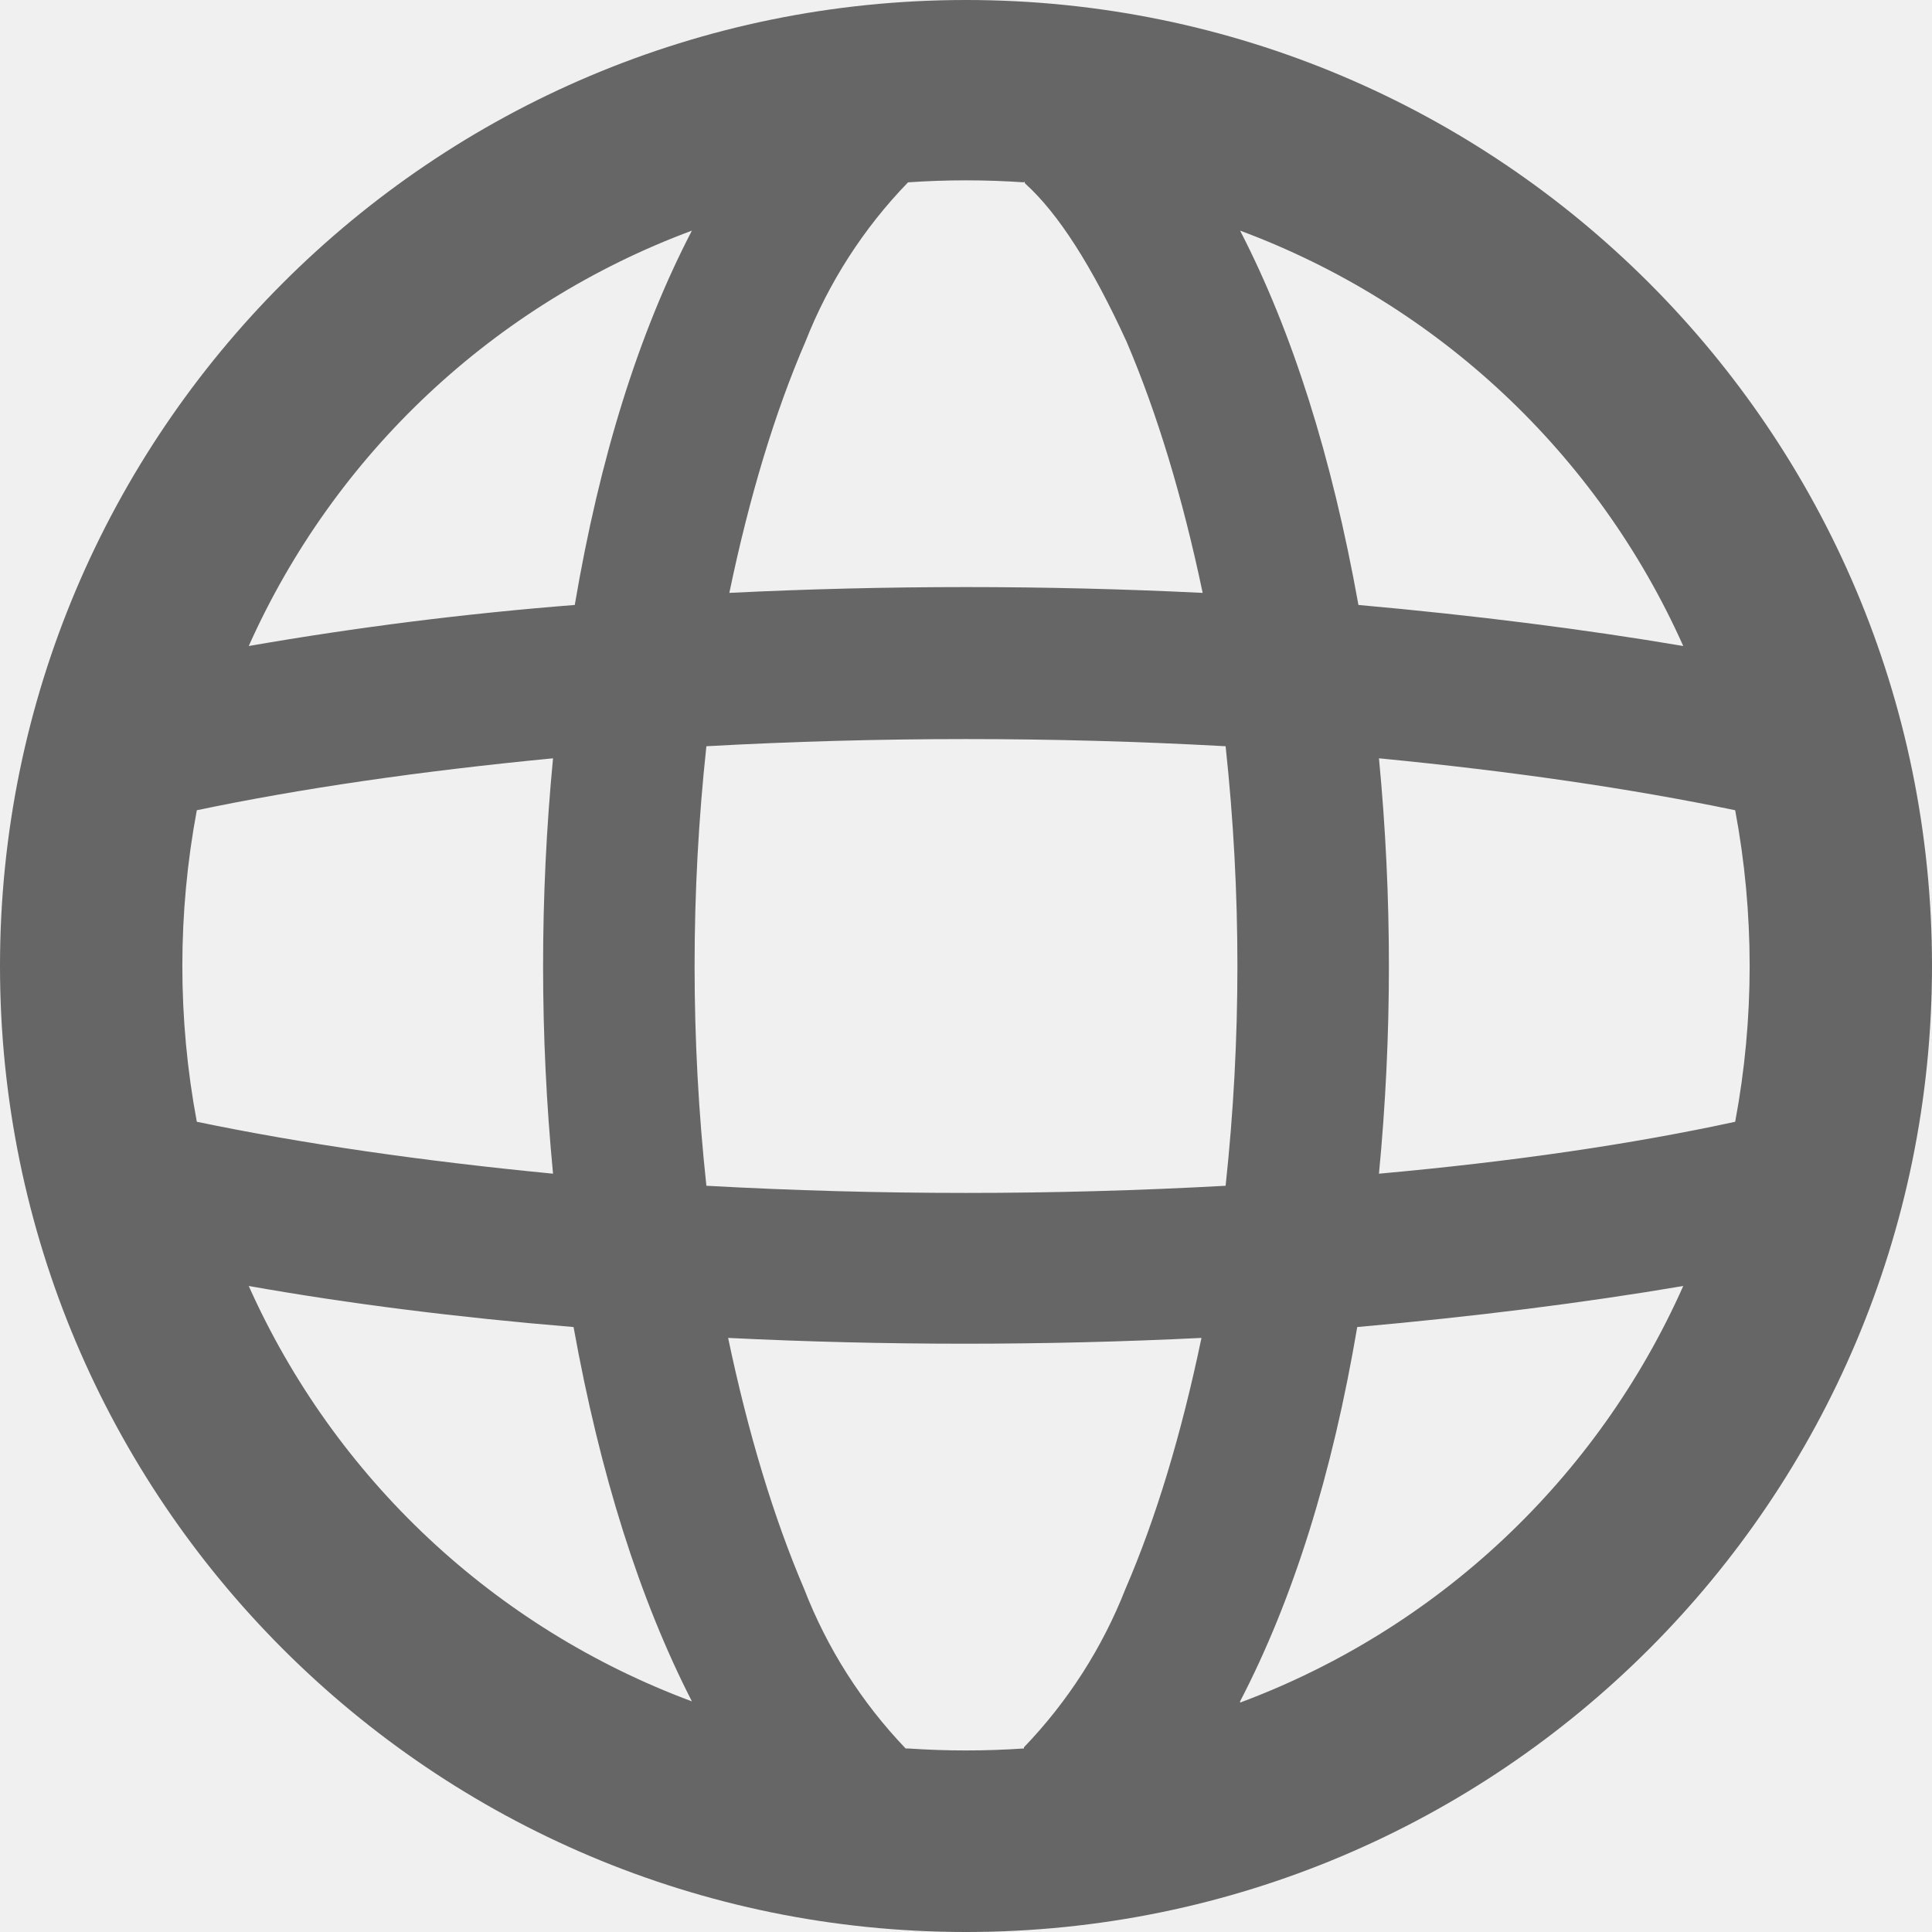
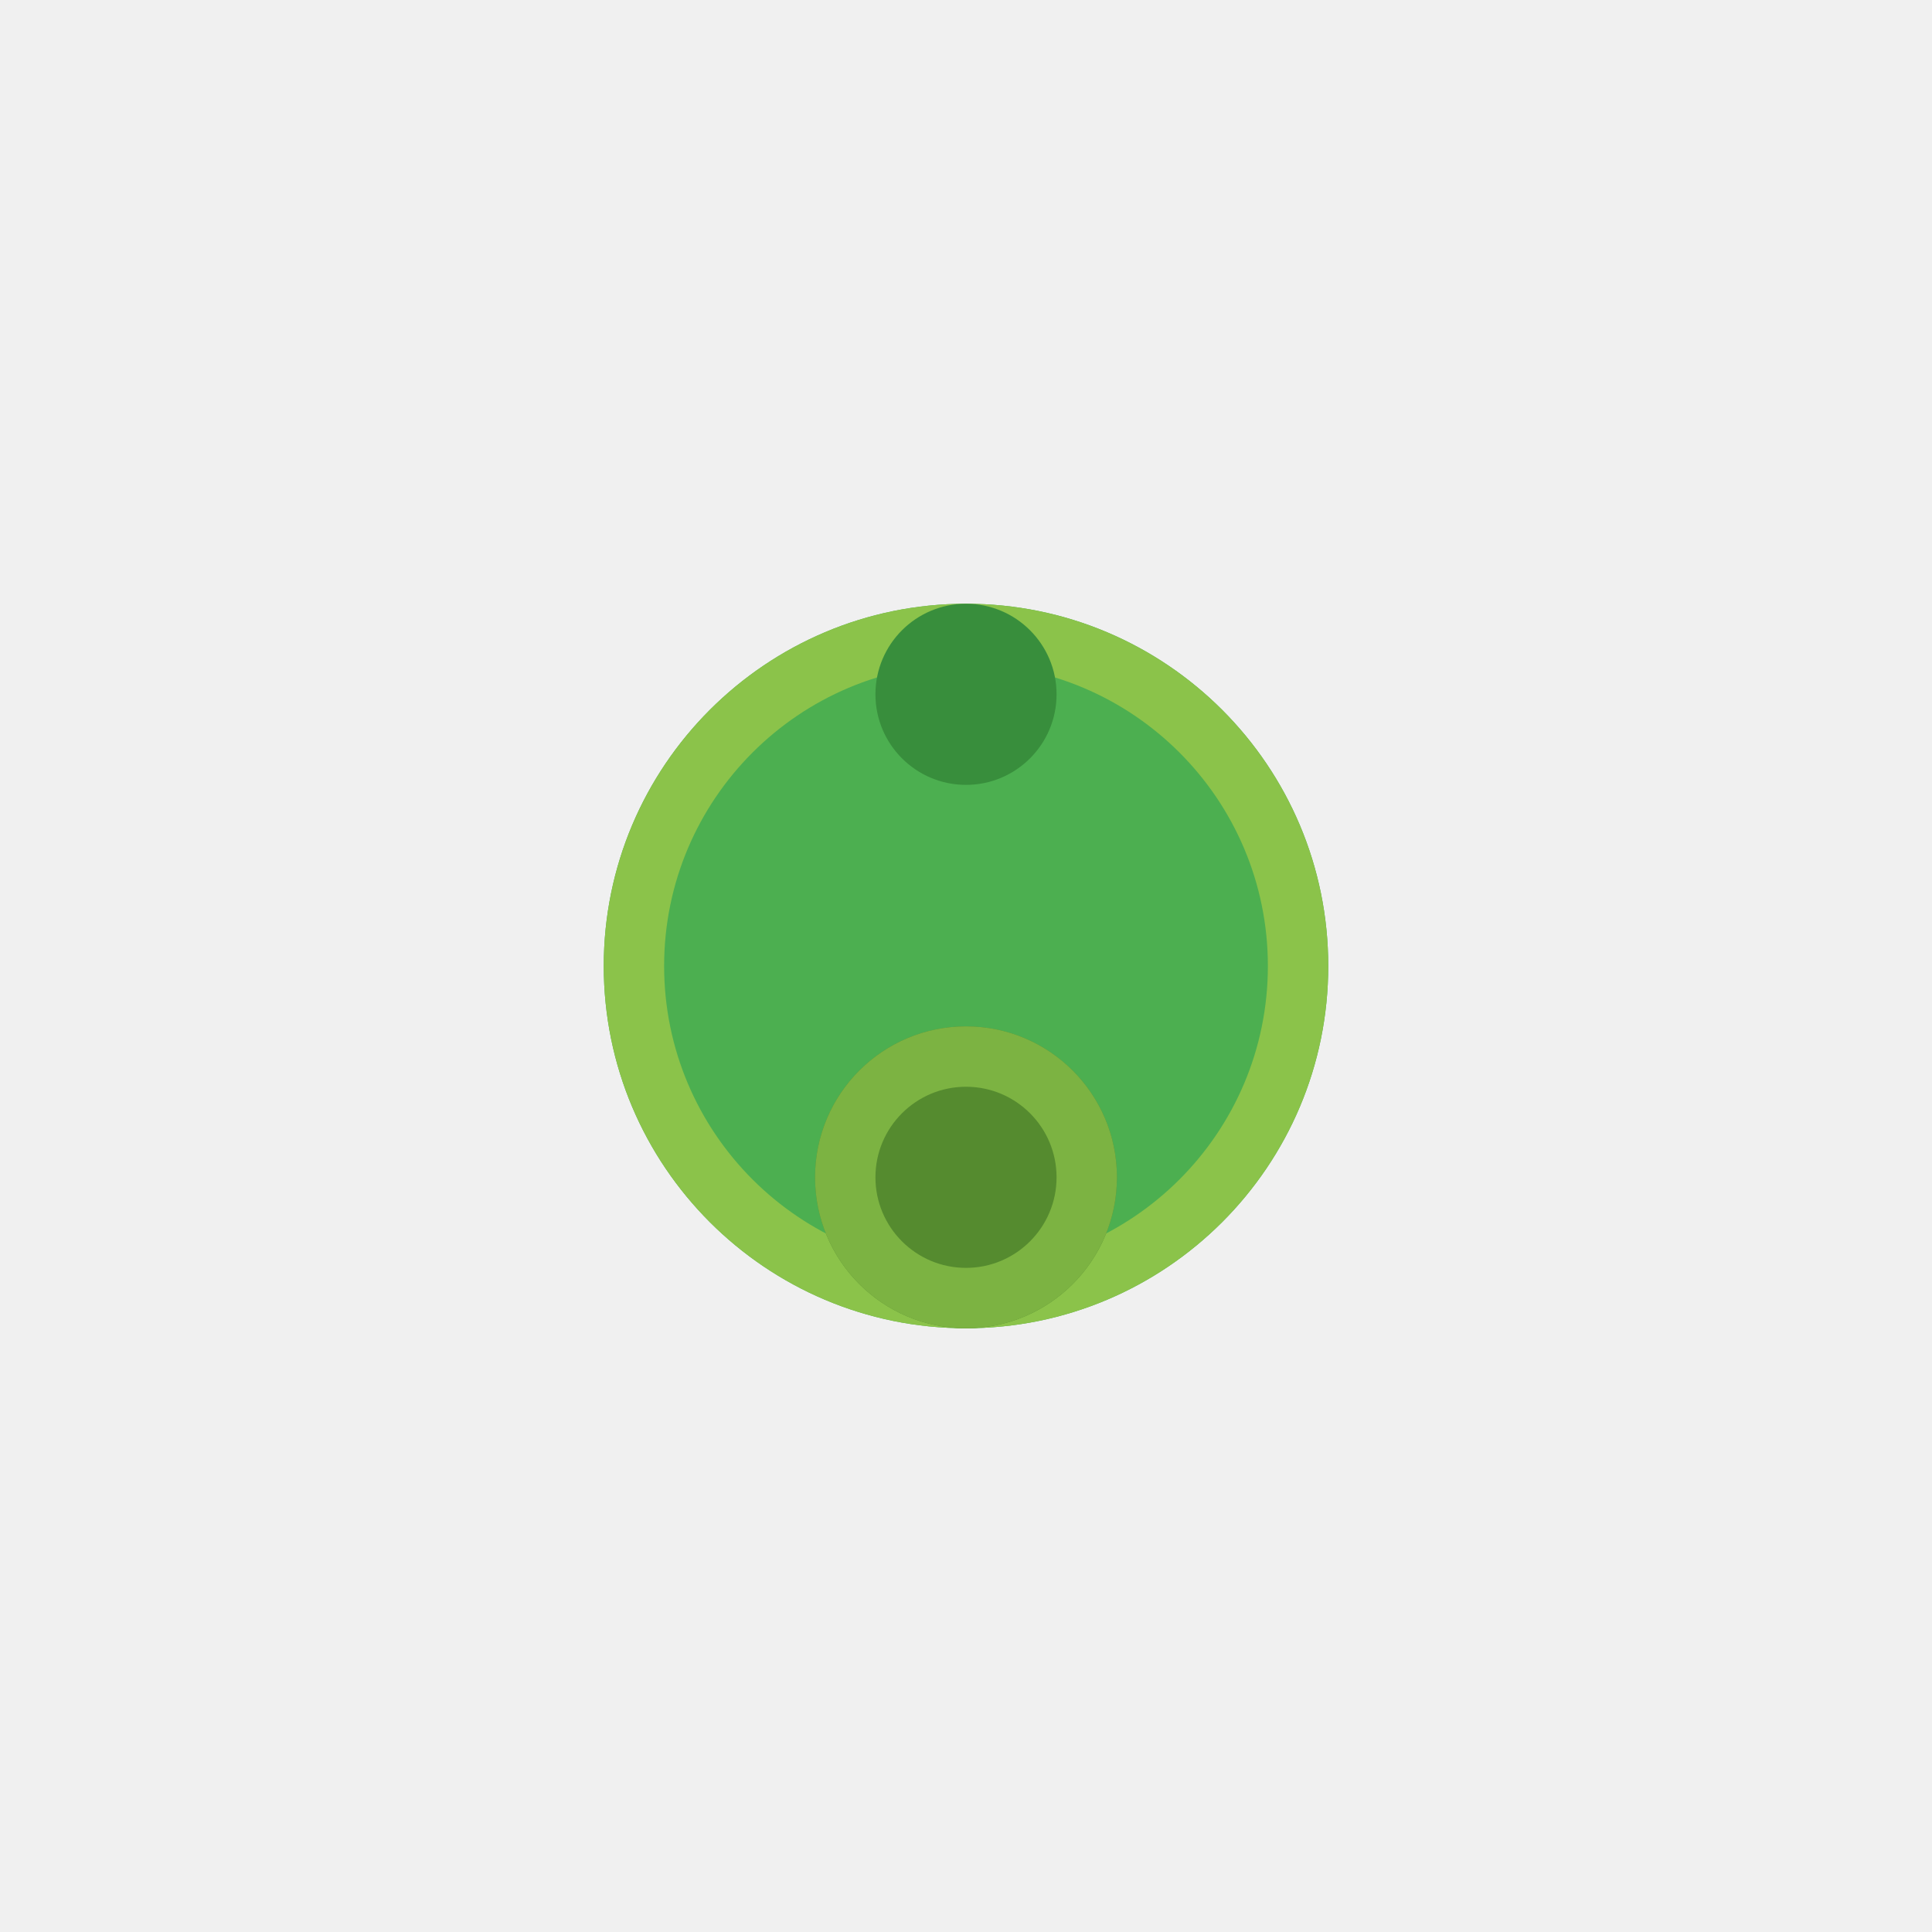
- <svg xmlns="http://www.w3.org/2000/svg" fill="none" viewBox="0 0 16 16">
-   <g clip-path="url(#a)">
-     <path fill-rule="evenodd" clip-rule="evenodd" d="M10.27 14.1a6.5 6.5 0 0 0 3.67-3.45q-1.24.21-2.7.34-.31 1.83-.97 3.1M8 16A8 8 0 1 0 8 0a8 8 0 0 0 0 16m.48-1.52a7 7 0 0 1-.96 0H7.5a4 4 0 0 1-.84-1.32q-.38-.89-.63-2.08a40 40 0 0 0 3.92 0q-.25 1.2-.63 2.08a4 4 0 0 1-.84 1.31zm2.94-4.76q1.66-.15 2.95-.43a7 7 0 0 0 0-2.58q-1.3-.27-2.95-.43a18 18 0 0 1 0 3.44m-1.27-3.54a17 17 0 0 1 0 3.64 39 39 0 0 1-4.3 0 17 17 0 0 1 0-3.64 39 39 0 0 1 4.3 0m1.1-1.17q1.45.13 2.69.34a6.5 6.5 0 0 0-3.67-3.44q.65 1.26.98 3.1M8.48 1.5l.01.02q.41.37.84 1.31.38.89.63 2.08a40 40 0 0 0-3.92 0q.25-1.2.63-2.08a4 4 0 0 1 .85-1.32 7 7 0 0 1 .96 0m-2.75.4a6.5 6.5 0 0 0-3.67 3.44 29 29 0 0 1 2.7-.34q.31-1.83.97-3.1M4.58 6.28q-1.66.16-2.95.43a7 7 0 0 0 0 2.58q1.3.27 2.95.43a18 18 0 0 1 0-3.44m.17 4.71q-1.45-.12-2.69-.34a6.5 6.5 0 0 0 3.67 3.44q-.65-1.27-.98-3.1" fill="#666" />
-   </g>
-   <defs>
-     <clipPath id="a">
-       <path fill="#fff" d="M0 0h16v16H0z" />
-     </clipPath>
-   </defs>
+ <svg xmlns="http://www.w3.org/2000/svg" width="128" height="128" viewBox="0 0 128 128">
+   <path fill="#4CAF50" d="M64 88c-13.255 0-24-10.745-24-24s10.745-24 24-24 24 10.745 24 24-10.745 24-24 24z" />
+   <path fill="#8BC34A" d="M64 40c-13.255 0-24 10.745-24 24s10.745 24 24 24 24-10.745 24-24-10.745-24-24-24zm0 44c-11.046 0-20-8.954-20-20s8.954-20 20-20 20 8.954 20 20-8.954 20-20 20z" />
+   <path fill="#558B2F" d="M64 88c-5.523 0-10-4.477-10-10s4.477-10 10-10 10 4.477 10 10-4.477 10-10 10z" />
+   <path fill="#7CB342" d="M64 68c-5.523 0-10 4.477-10 10s4.477 10 10 10 10-4.477 10-10-4.477-10-10-10zm0 16c-3.313 0-6-2.687-6-6s2.687-6 6-6 6 2.687 6 6-2.687 6-6 6z" />
+   <path fill="#388E3C" d="M64 52c-3.313 0-6-2.687-6-6s2.687-6 6-6 6 2.687 6 6-2.687 6-6 6z" />
</svg>
